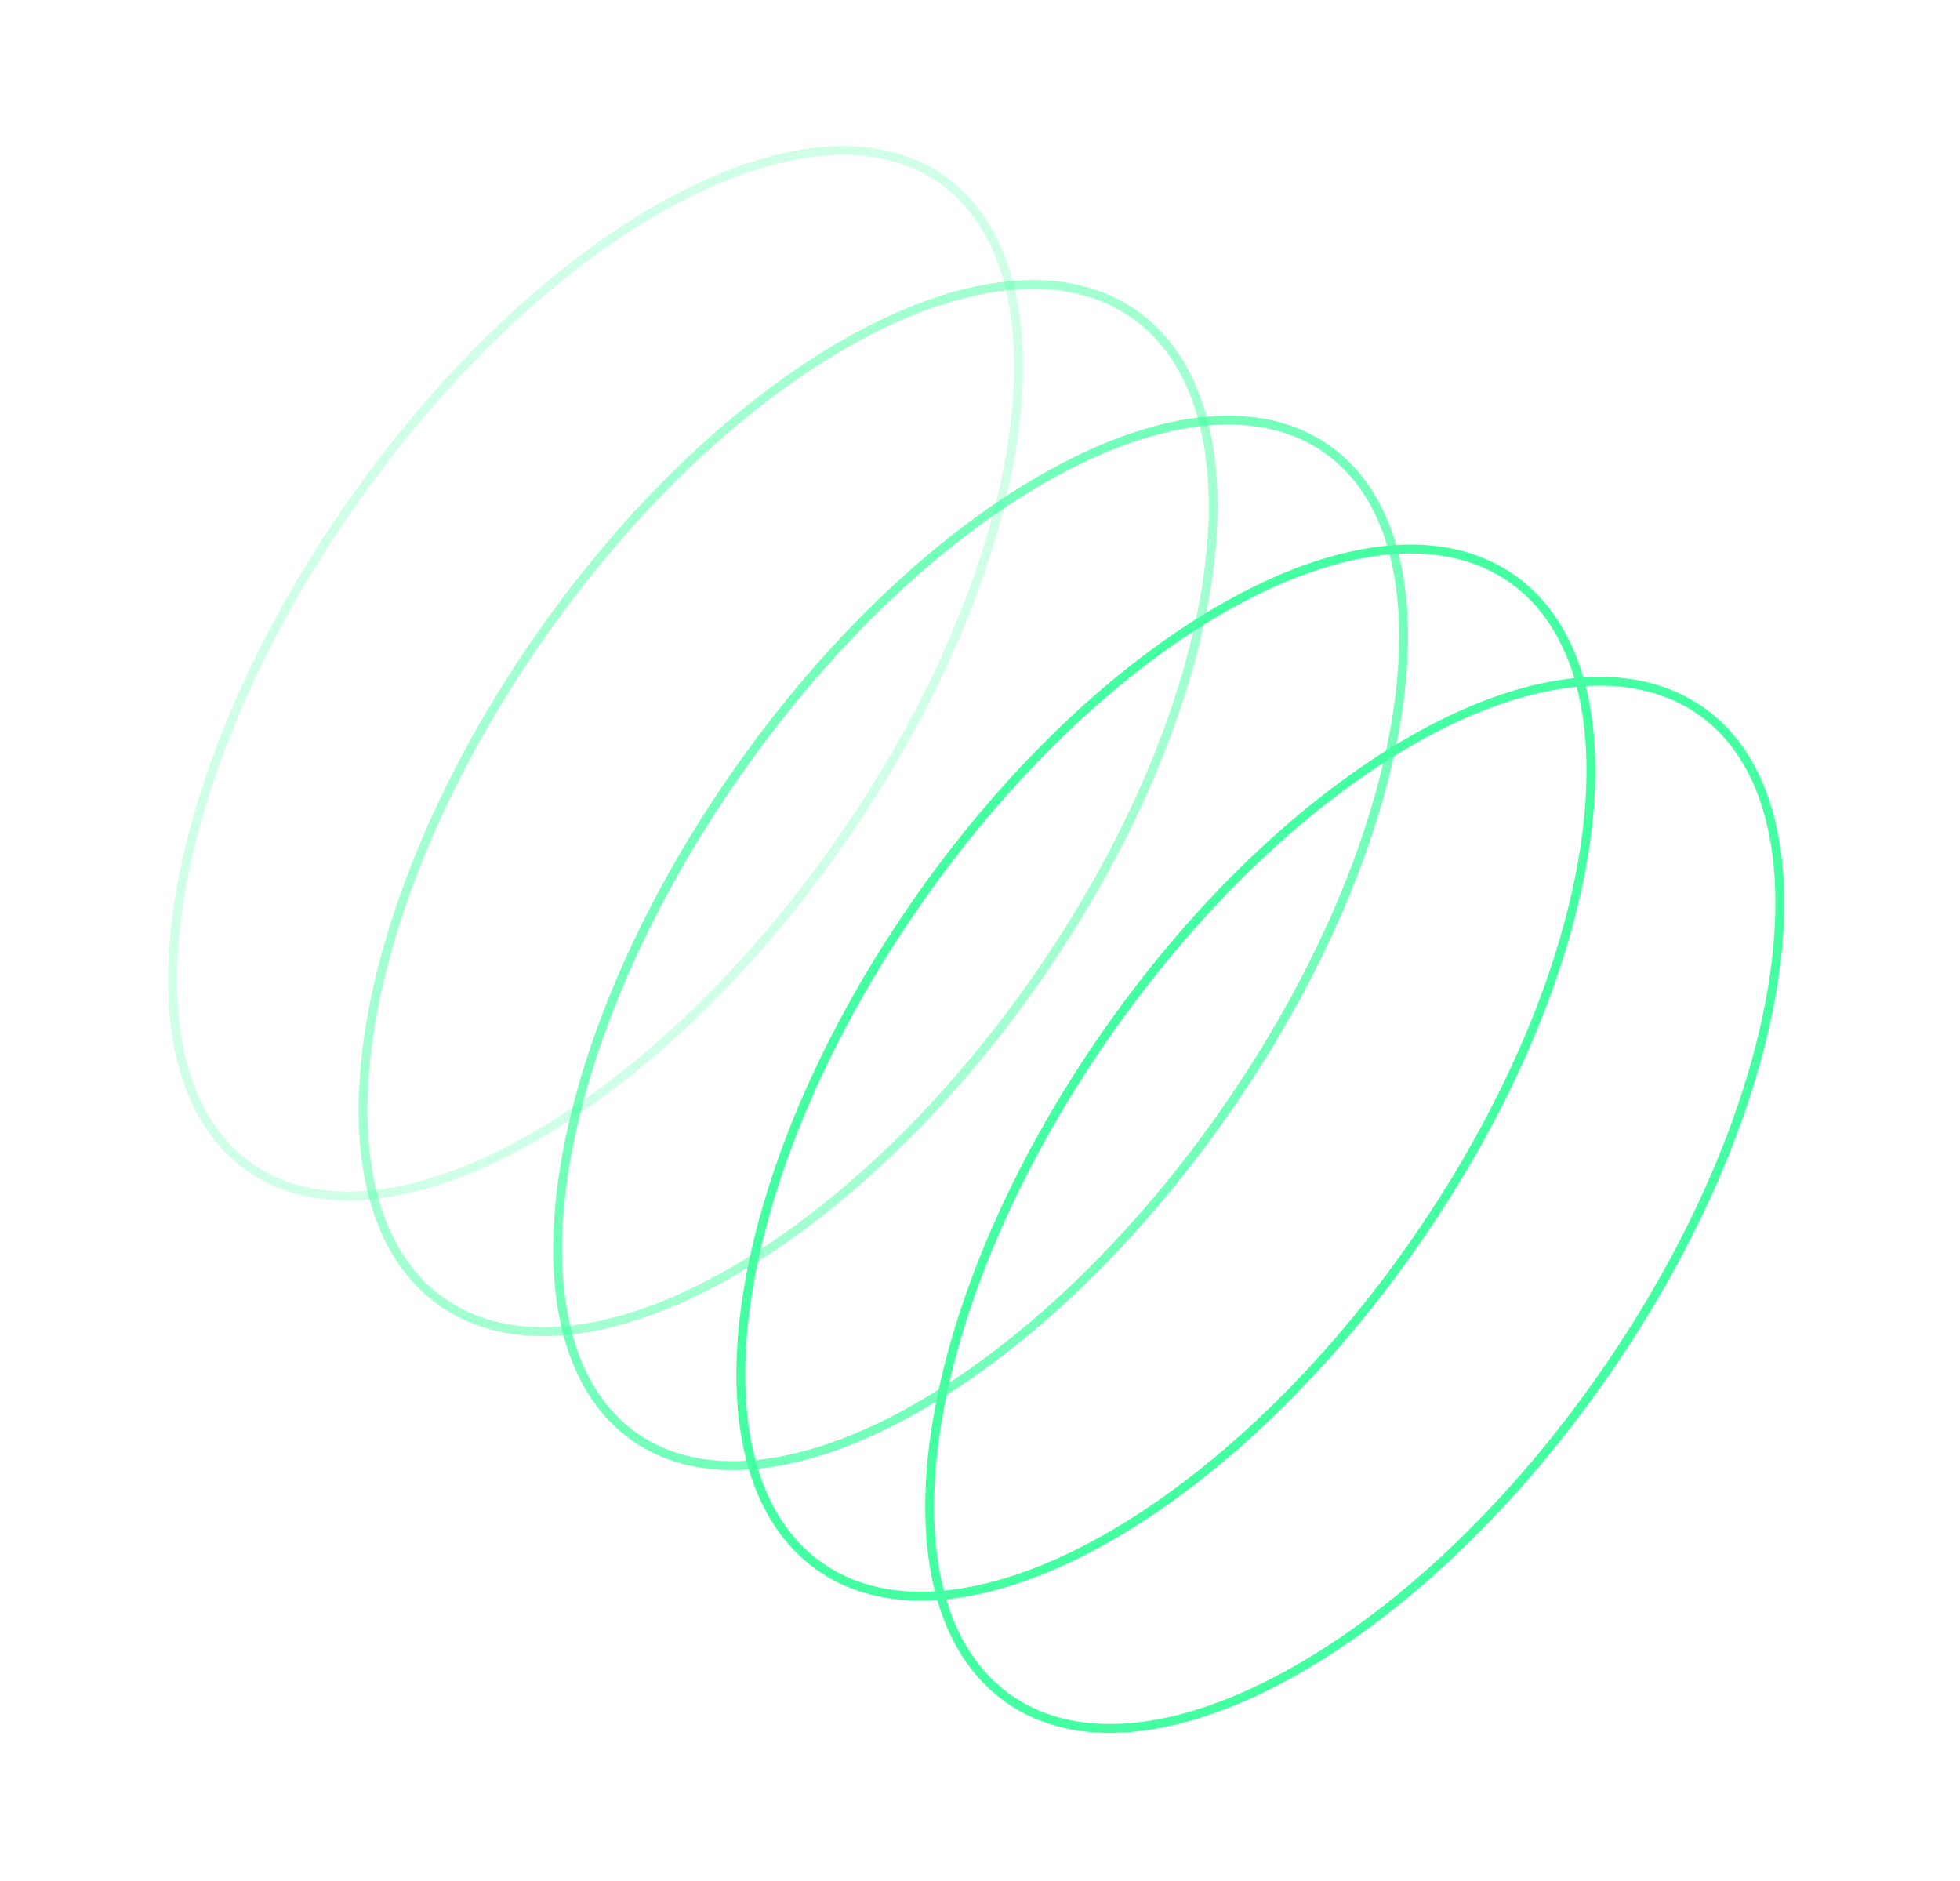
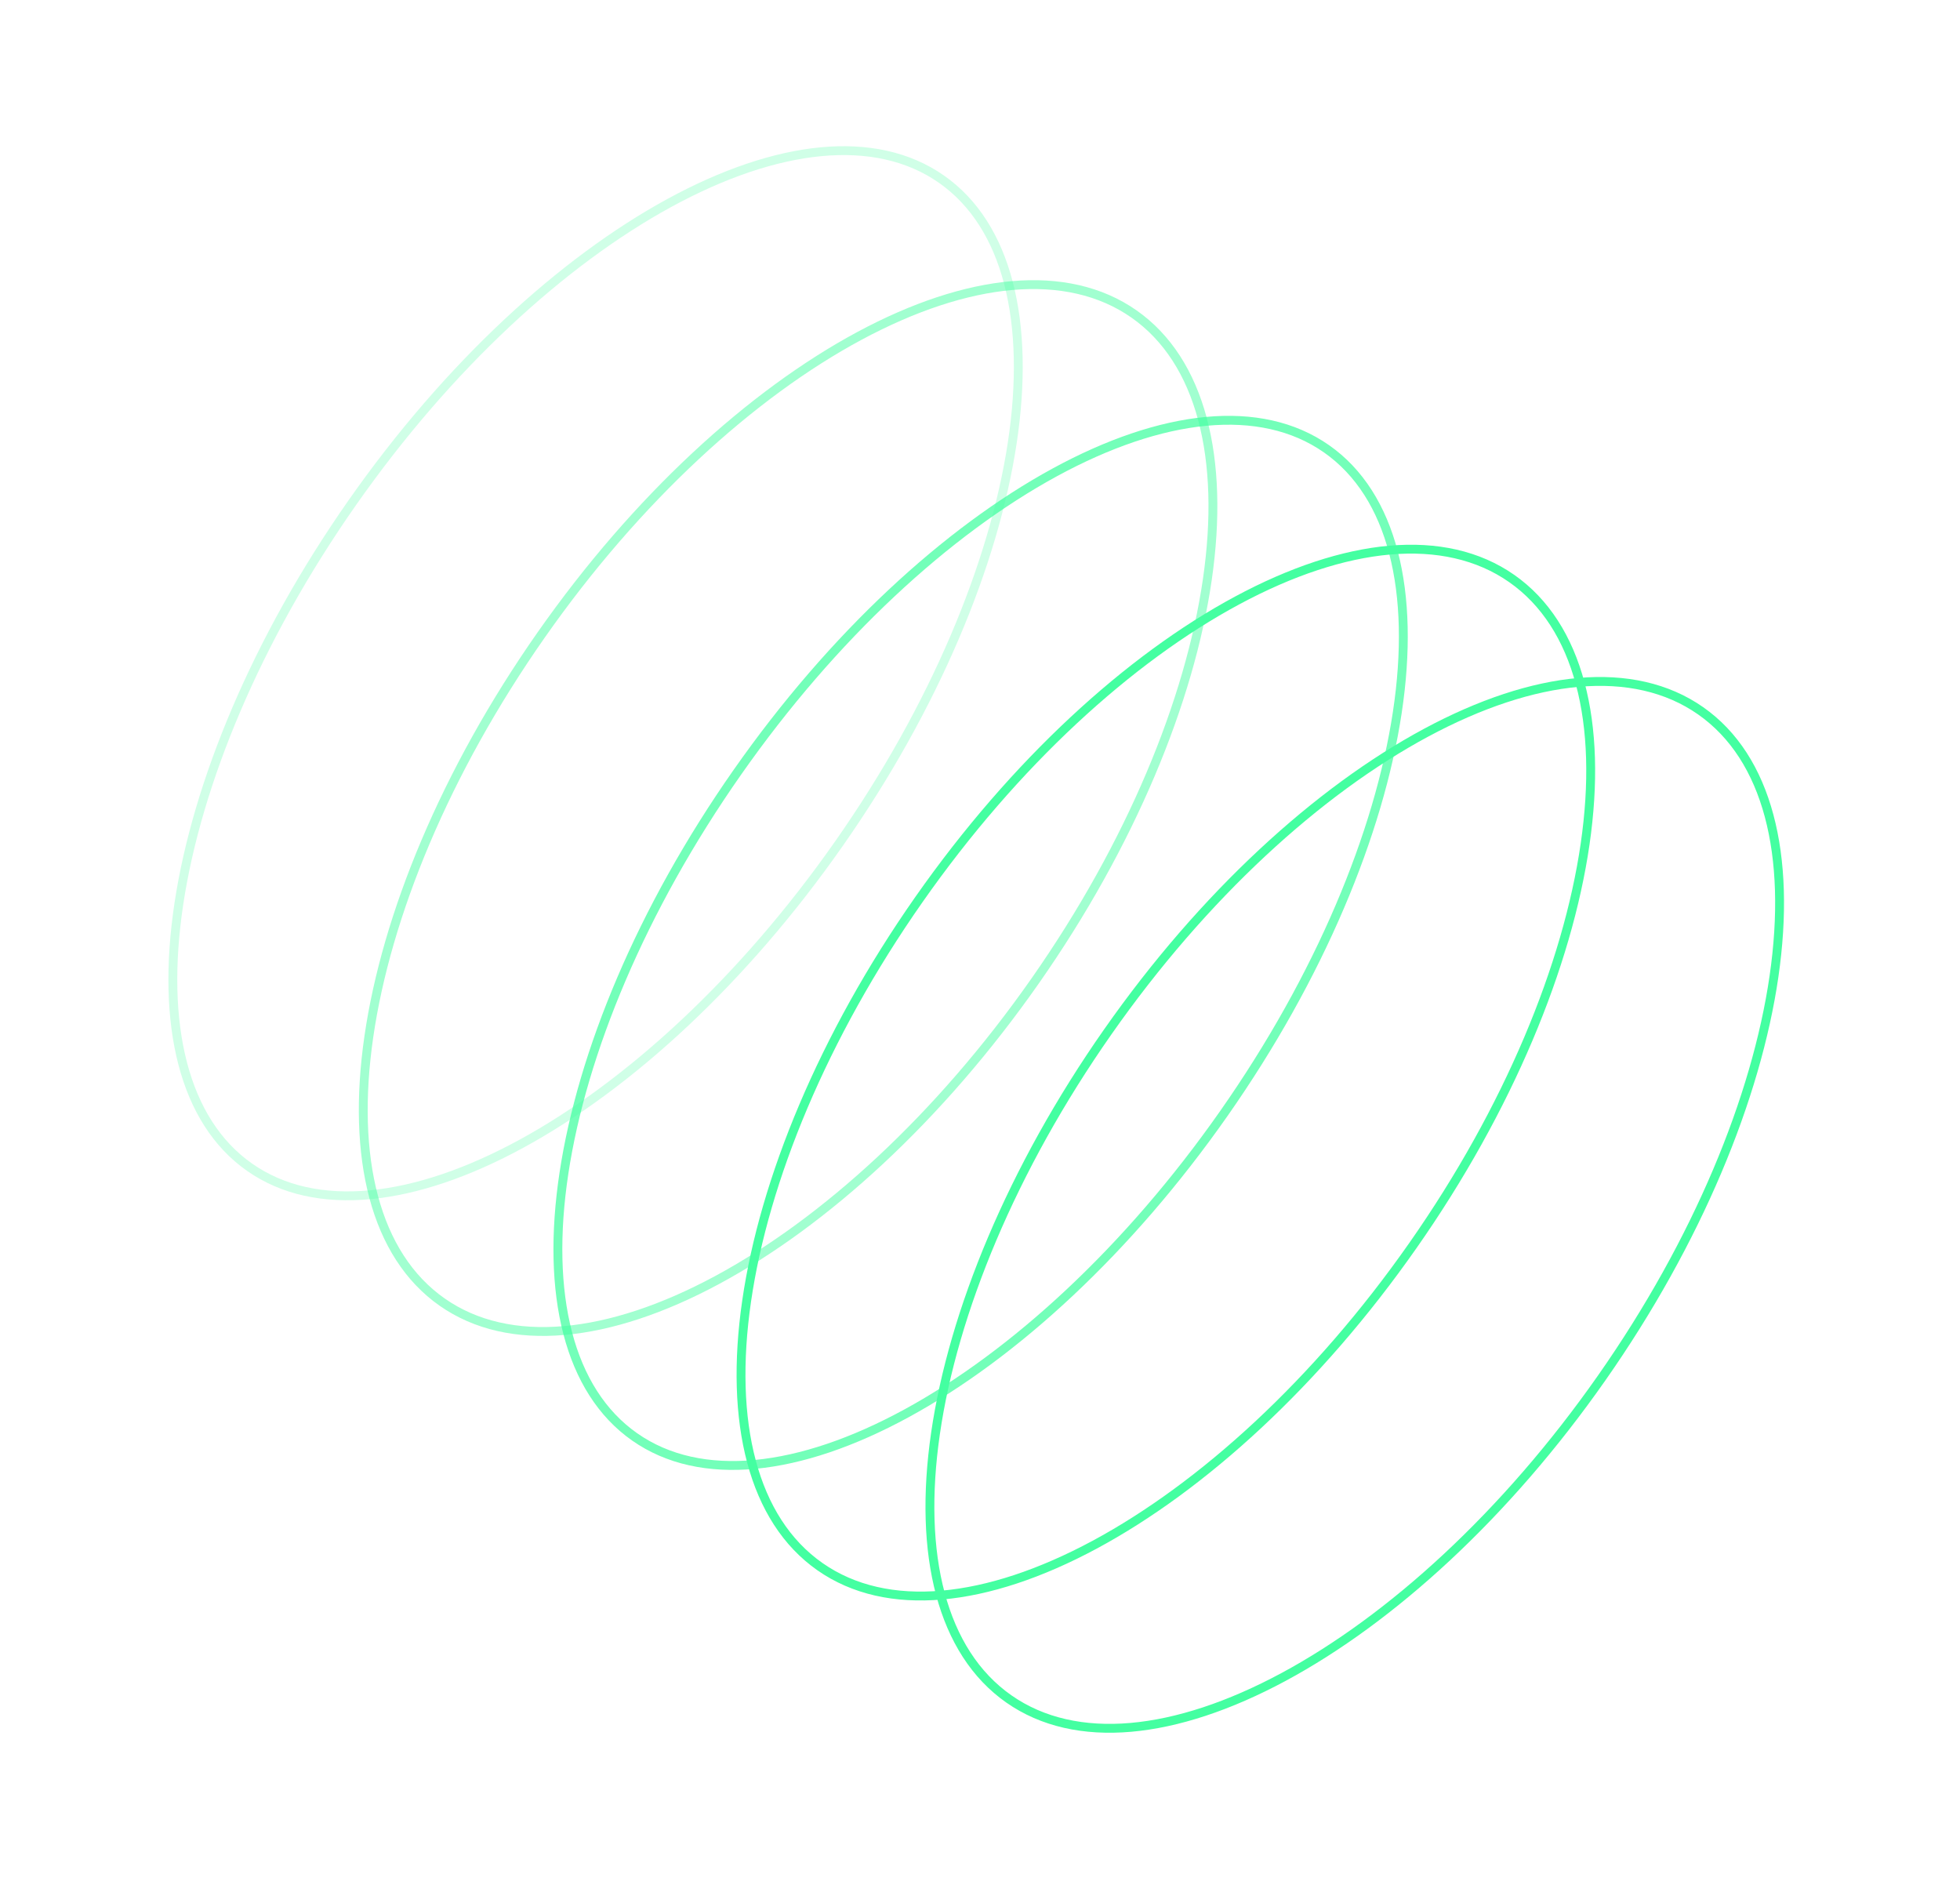
- <svg xmlns="http://www.w3.org/2000/svg" width="221" height="212" viewBox="0 0 221 212">
-   <g fill="none" fill-rule="evenodd" stroke="#44FFA1" transform="rotate(-145 104.244 83.528)">
-     <ellipse cx="34.5" cy="68.5" rx="34" ry="68" />
-     <ellipse cx="60.5" cy="68.5" rx="34" ry="68" />
-     <ellipse cx="86" cy="68.5" opacity=".75" rx="33.5" ry="68" />
-     <ellipse cx="112.5" cy="68.5" opacity=".5" rx="34" ry="68" />
-     <ellipse cx="139" cy="68.5" opacity=".25" rx="33.5" ry="68" />
-   </g>
+ <svg xmlns="http://www.w3.org/2000/svg" width="221" height="212" viewBox="0 0 221 212" fill="none">
+   <path d="M124.904 116.341C135.718 100.896 148.649 89.142 160.791 82.613C172.961 76.069 184.192 74.842 191.758 80.14C199.325 85.439 202.013 96.411 200.026 110.086C198.043 123.729 191.421 139.899 180.606 155.344C169.792 170.789 156.862 182.543 144.72 189.072C132.549 195.616 121.319 196.843 113.752 191.545C106.185 186.246 103.497 175.274 105.484 161.599C107.467 147.956 114.09 131.785 124.904 116.341Z" stroke="#44FFA1" />
+   <path d="M103.606 101.428C114.421 85.983 127.351 74.229 139.493 67.7C151.663 61.156 162.894 59.929 170.46 65.227C178.027 70.525 180.715 81.498 178.728 95.173C176.746 108.816 170.123 124.986 159.308 140.431C148.494 155.876 135.564 167.63 123.422 174.159C111.251 180.703 100.021 181.93 92.454 176.632C84.887 171.333 82.199 160.361 84.186 146.686C86.169 133.043 92.792 116.873 103.606 101.428Z" stroke="#44FFA1" />
+   <path opacity="0.75" d="M83.127 87.088C93.942 71.643 106.828 59.856 118.897 53.275C130.996 46.678 142.121 45.384 149.572 50.601C157.023 55.818 159.612 66.715 157.55 80.341C155.494 93.933 148.825 110.073 138.01 125.518C127.195 140.964 114.31 152.75 102.241 159.331C90.142 165.929 79.016 167.223 71.566 162.006C64.115 156.789 61.526 145.892 63.587 132.265C65.644 118.673 72.312 102.534 83.127 87.088Z" stroke="#44FFA1" />
+   <path opacity="0.5" d="M61.01 71.602C71.825 56.157 84.755 44.403 96.897 37.874C109.068 31.33 120.298 30.103 127.865 35.401C135.431 40.7 138.119 51.672 136.132 65.347C134.15 78.99 127.527 95.16 116.713 110.605C105.898 126.05 92.968 137.804 80.826 144.333C68.655 150.877 57.425 152.104 49.858 146.806C42.291 141.507 39.603 130.535 41.591 116.86C43.573 103.217 50.196 87.046 61.01 71.602Z" stroke="#44FFA1" />
+   <path opacity="0.25" d="M39.712 56.689C50.527 41.243 63.413 29.457 75.482 22.876C87.581 16.278 98.706 14.984 106.157 20.201C113.608 25.418 116.197 36.315 114.135 49.941C112.079 63.533 105.41 79.673 94.595 95.118C83.78 110.564 70.895 122.351 58.826 128.932C46.727 135.529 35.601 136.823 28.151 131.606C20.7 126.389 18.111 115.492 20.172 101.866C22.228 88.274 28.897 72.134 39.712 56.689Z" stroke="#44FFA1" />
</svg>
